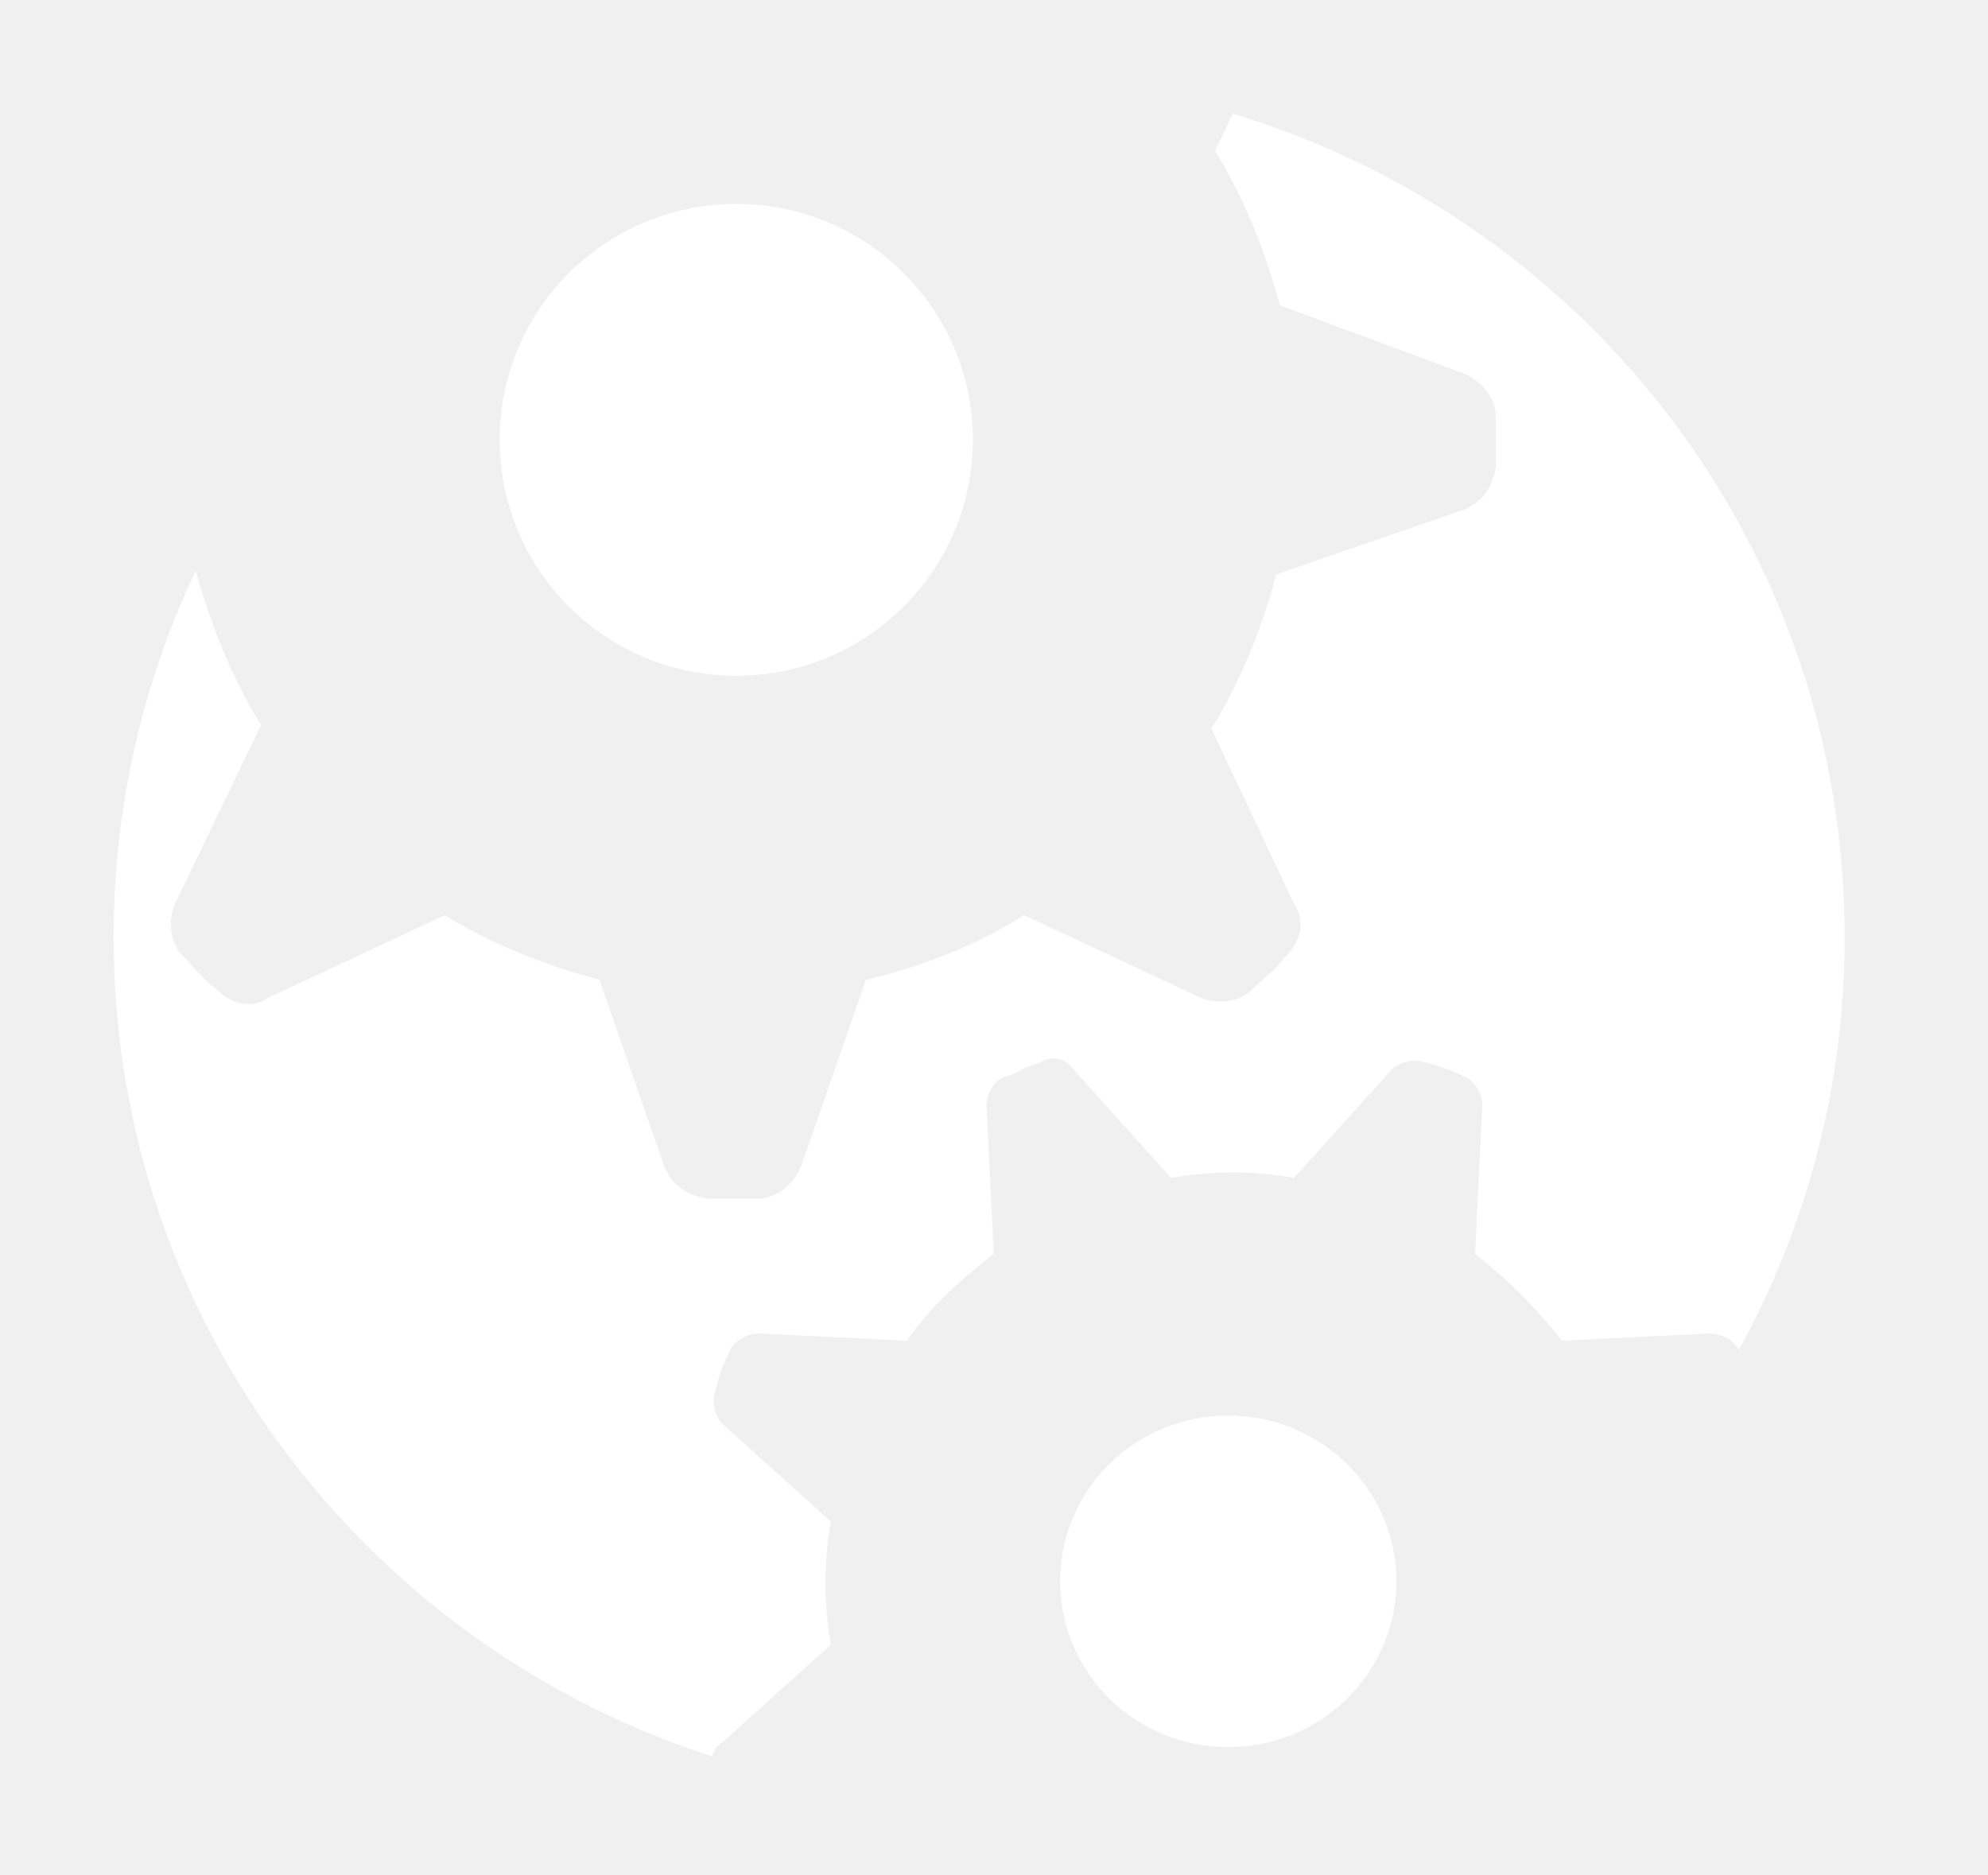
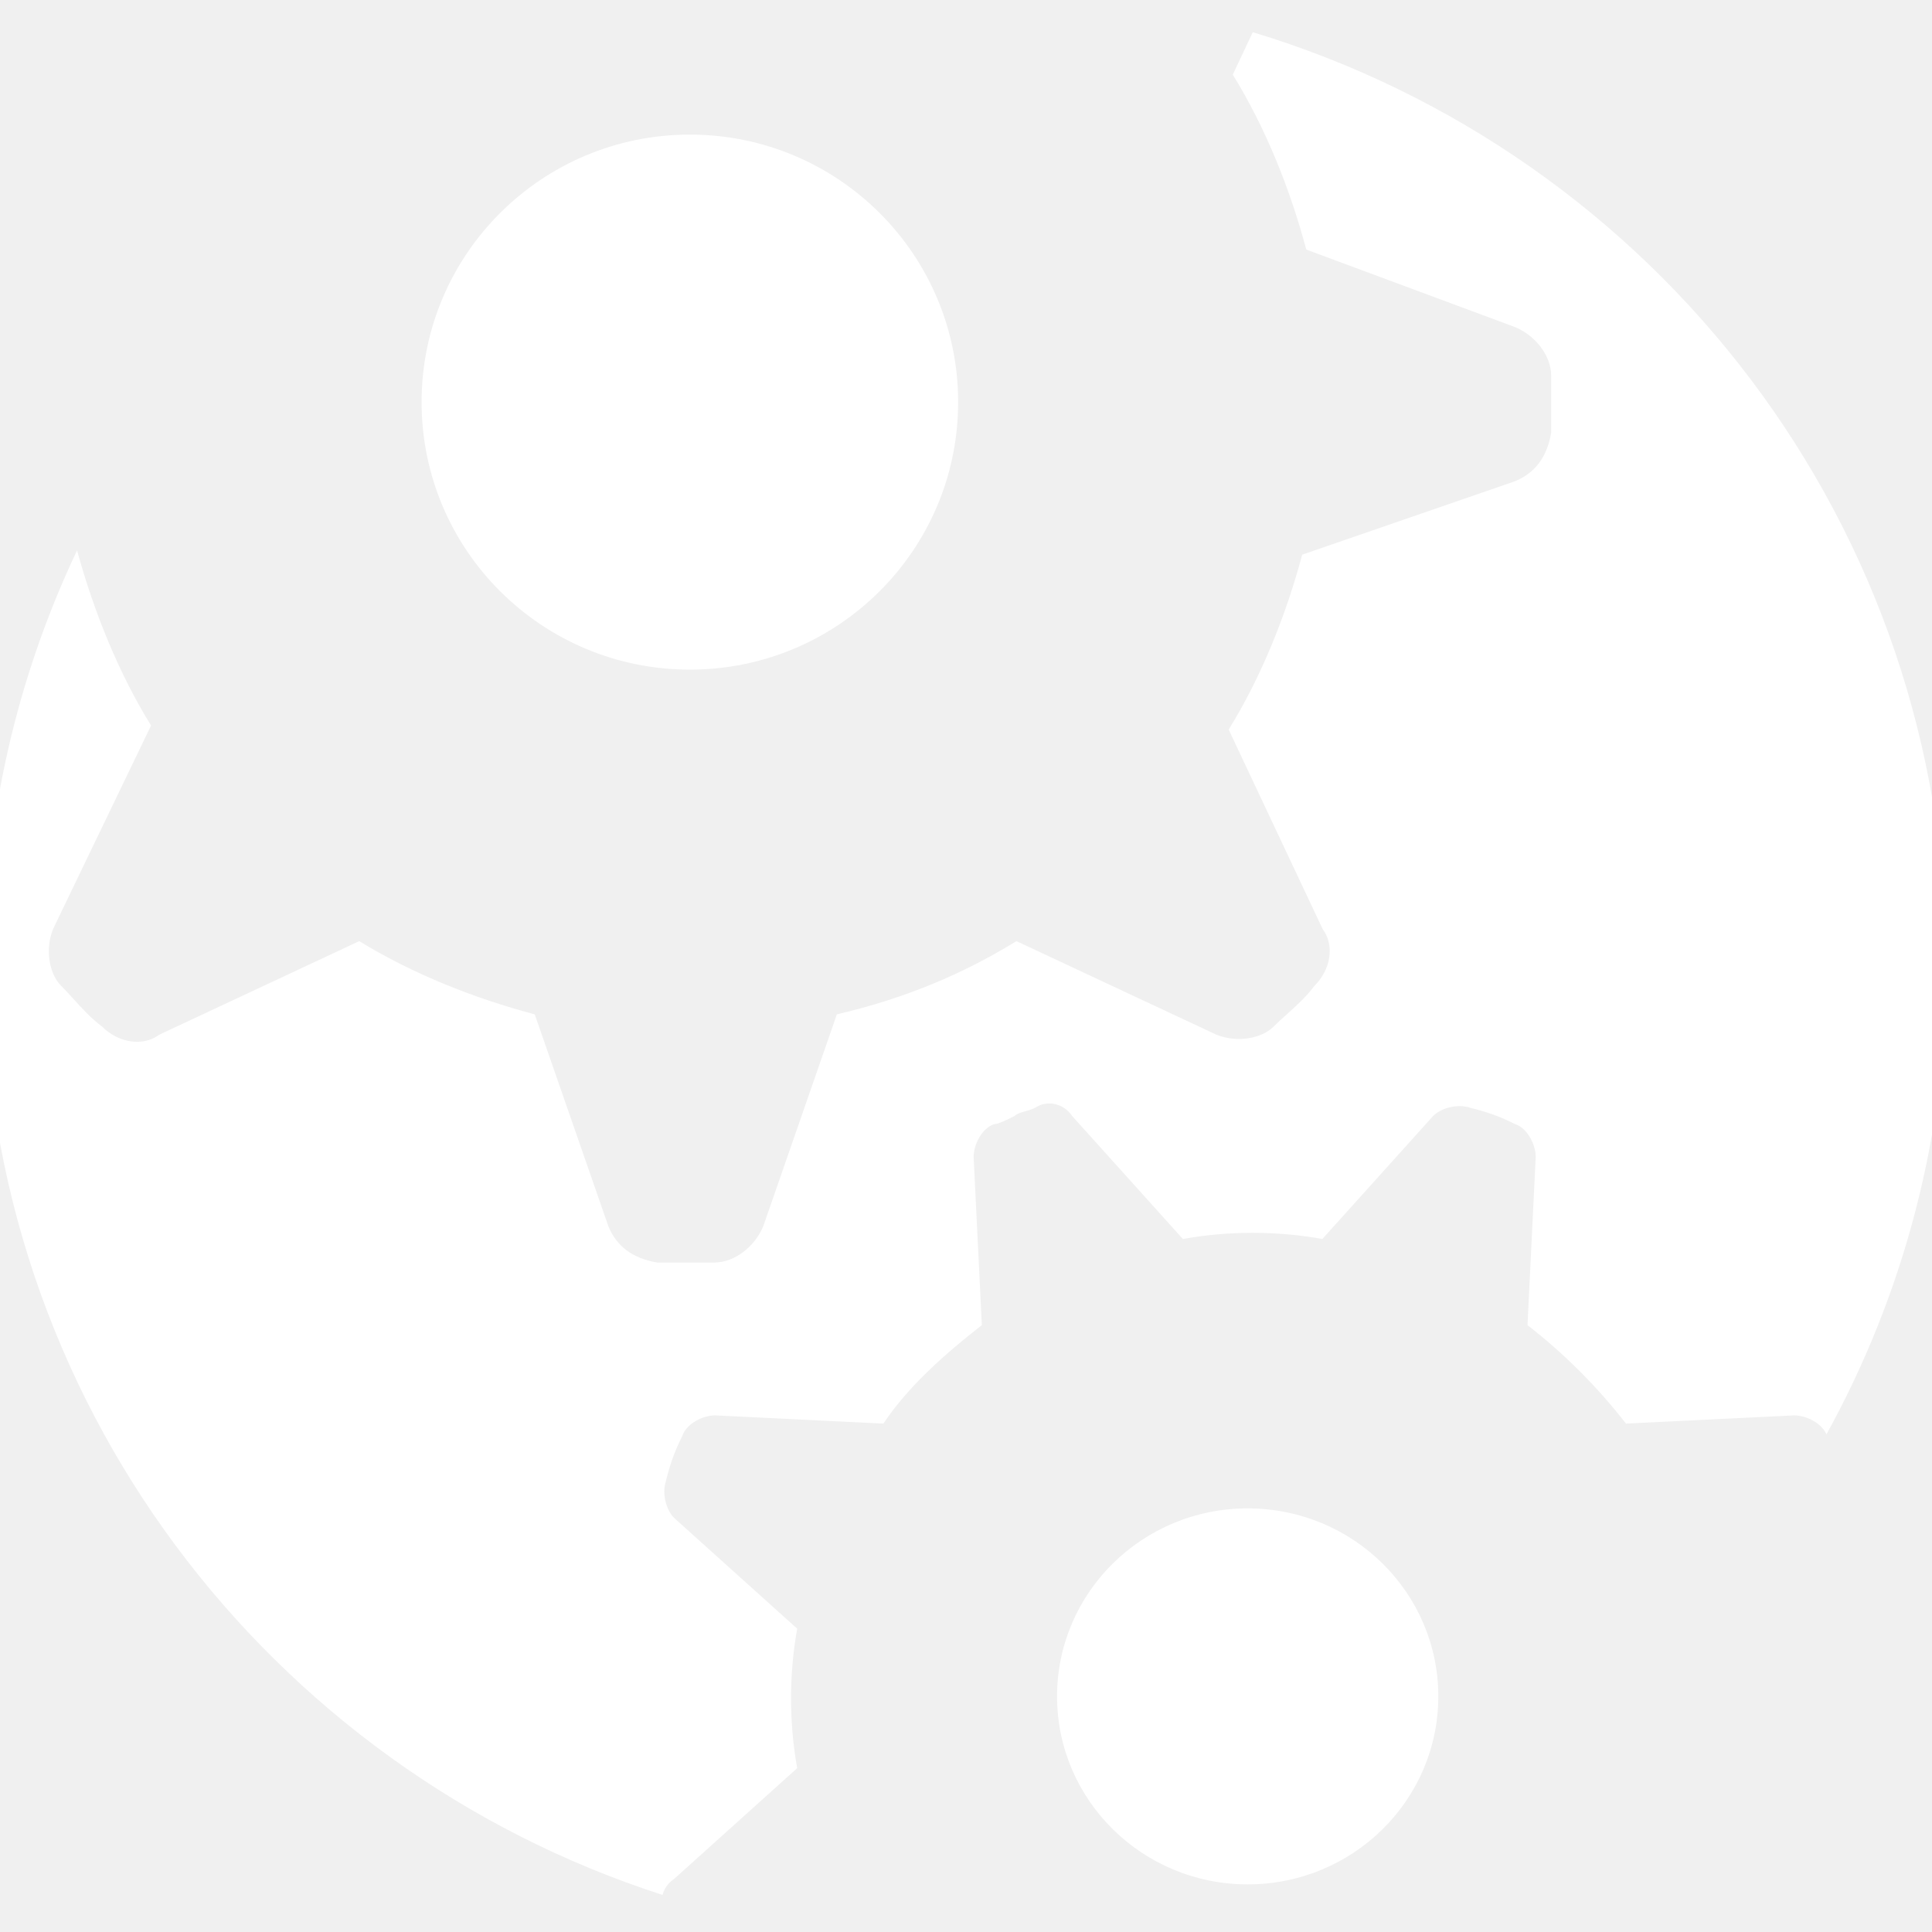
- <svg xmlns="http://www.w3.org/2000/svg" viewBox="-4 8 70 66" fill="none">
+ <svg xmlns="http://www.w3.org/2000/svg" viewBox="0.5 11 60 60" fill="none">
  <path fill-rule="evenodd" clip-rule="evenodd" fill="#fff" d="M32.067 40.228L38.278 43.134C38.912 43.387 39.672 43.261 40.053 42.882C40.176 42.759 40.311 42.637 40.452 42.511C40.754 42.239 41.066 41.957 41.321 41.618C41.828 41.113 41.955 40.355 41.574 39.849L38.658 33.658C39.672 32.016 40.433 30.121 40.941 28.226L47.533 25.952C48.166 25.699 48.547 25.194 48.673 24.436V23.551V22.667C48.673 22.035 48.166 21.403 47.533 21.151L41.067 18.75C40.56 16.855 39.8 14.96 38.785 13.318L39.406 12C51.908 15.778 60.952 27.297 60.952 41.003C60.952 46.28 59.598 51.233 57.222 55.545C57.07 55.19 56.587 54.956 56.22 54.956L50.996 55.211C50.104 54.064 49.085 53.045 47.938 52.153L48.193 46.93C48.193 46.548 47.938 46.039 47.556 45.911C47.047 45.657 46.664 45.529 46.155 45.402C45.772 45.274 45.263 45.402 45.008 45.657L41.567 49.478C40.166 49.223 38.637 49.223 37.235 49.478L33.795 45.657C33.54 45.274 33.031 45.147 32.648 45.402C32.536 45.458 32.425 45.489 32.324 45.517C32.195 45.554 32.083 45.585 32.011 45.657C31.756 45.784 31.502 45.911 31.374 45.911C30.992 46.039 30.737 46.548 30.737 46.93L30.992 52.153C29.845 53.045 28.698 54.064 27.934 55.211L22.71 54.956C22.328 54.956 21.818 55.211 21.69 55.593C21.436 56.102 21.308 56.484 21.181 56.994C21.053 57.376 21.181 57.886 21.436 58.14L25.258 61.58C25.003 62.981 25.003 64.51 25.258 65.911L21.436 69.351C21.253 69.472 21.128 69.652 21.076 69.848C8.818 65.898 0 54.434 0 41.003C0 36.38 1.038 32.006 2.893 28.094C3.416 29.995 4.177 31.89 5.191 33.532L2.149 39.849C1.895 40.481 2.022 41.239 2.402 41.618C2.525 41.74 2.647 41.876 2.774 42.015C3.041 42.31 3.327 42.624 3.67 42.882C4.177 43.387 4.938 43.513 5.445 43.134L11.657 40.228C13.305 41.239 15.206 41.997 17.107 42.502L19.39 49.072C19.643 49.704 20.15 50.083 20.911 50.209H21.798H22.685C23.32 50.209 23.953 49.704 24.207 49.072L26.489 42.502C28.644 41.997 30.419 41.239 32.067 40.228ZM39.248 69.521C42.517 69.521 45.168 66.907 45.168 63.683C45.168 60.458 42.517 57.844 39.248 57.844C35.979 57.844 33.328 60.458 33.328 63.683C33.328 66.907 35.979 69.521 39.248 69.521ZM30.256 23.488C30.256 28.077 26.526 31.796 21.925 31.796C17.323 31.796 13.593 28.077 13.593 23.488C13.593 18.9 17.323 15.18 21.925 15.18C26.526 15.18 30.256 18.9 30.256 23.488Z" />
</svg>
